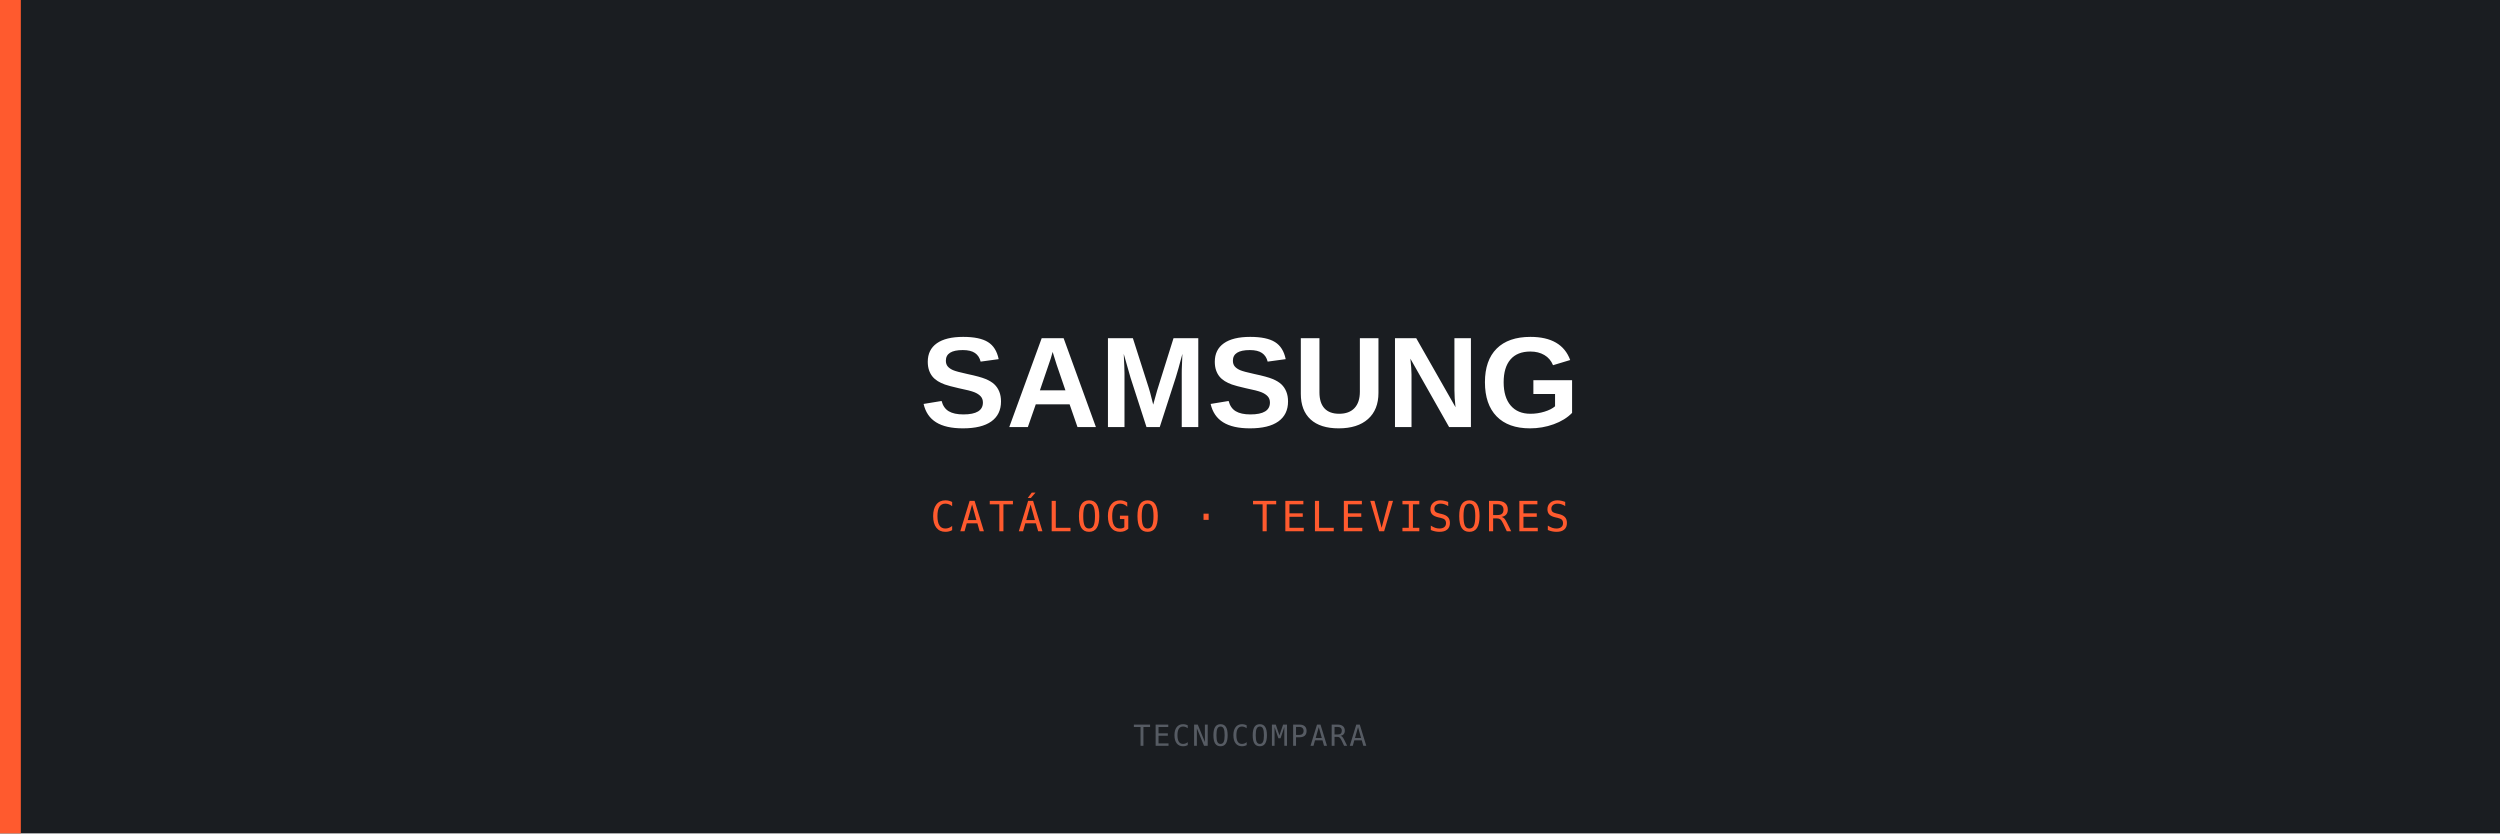
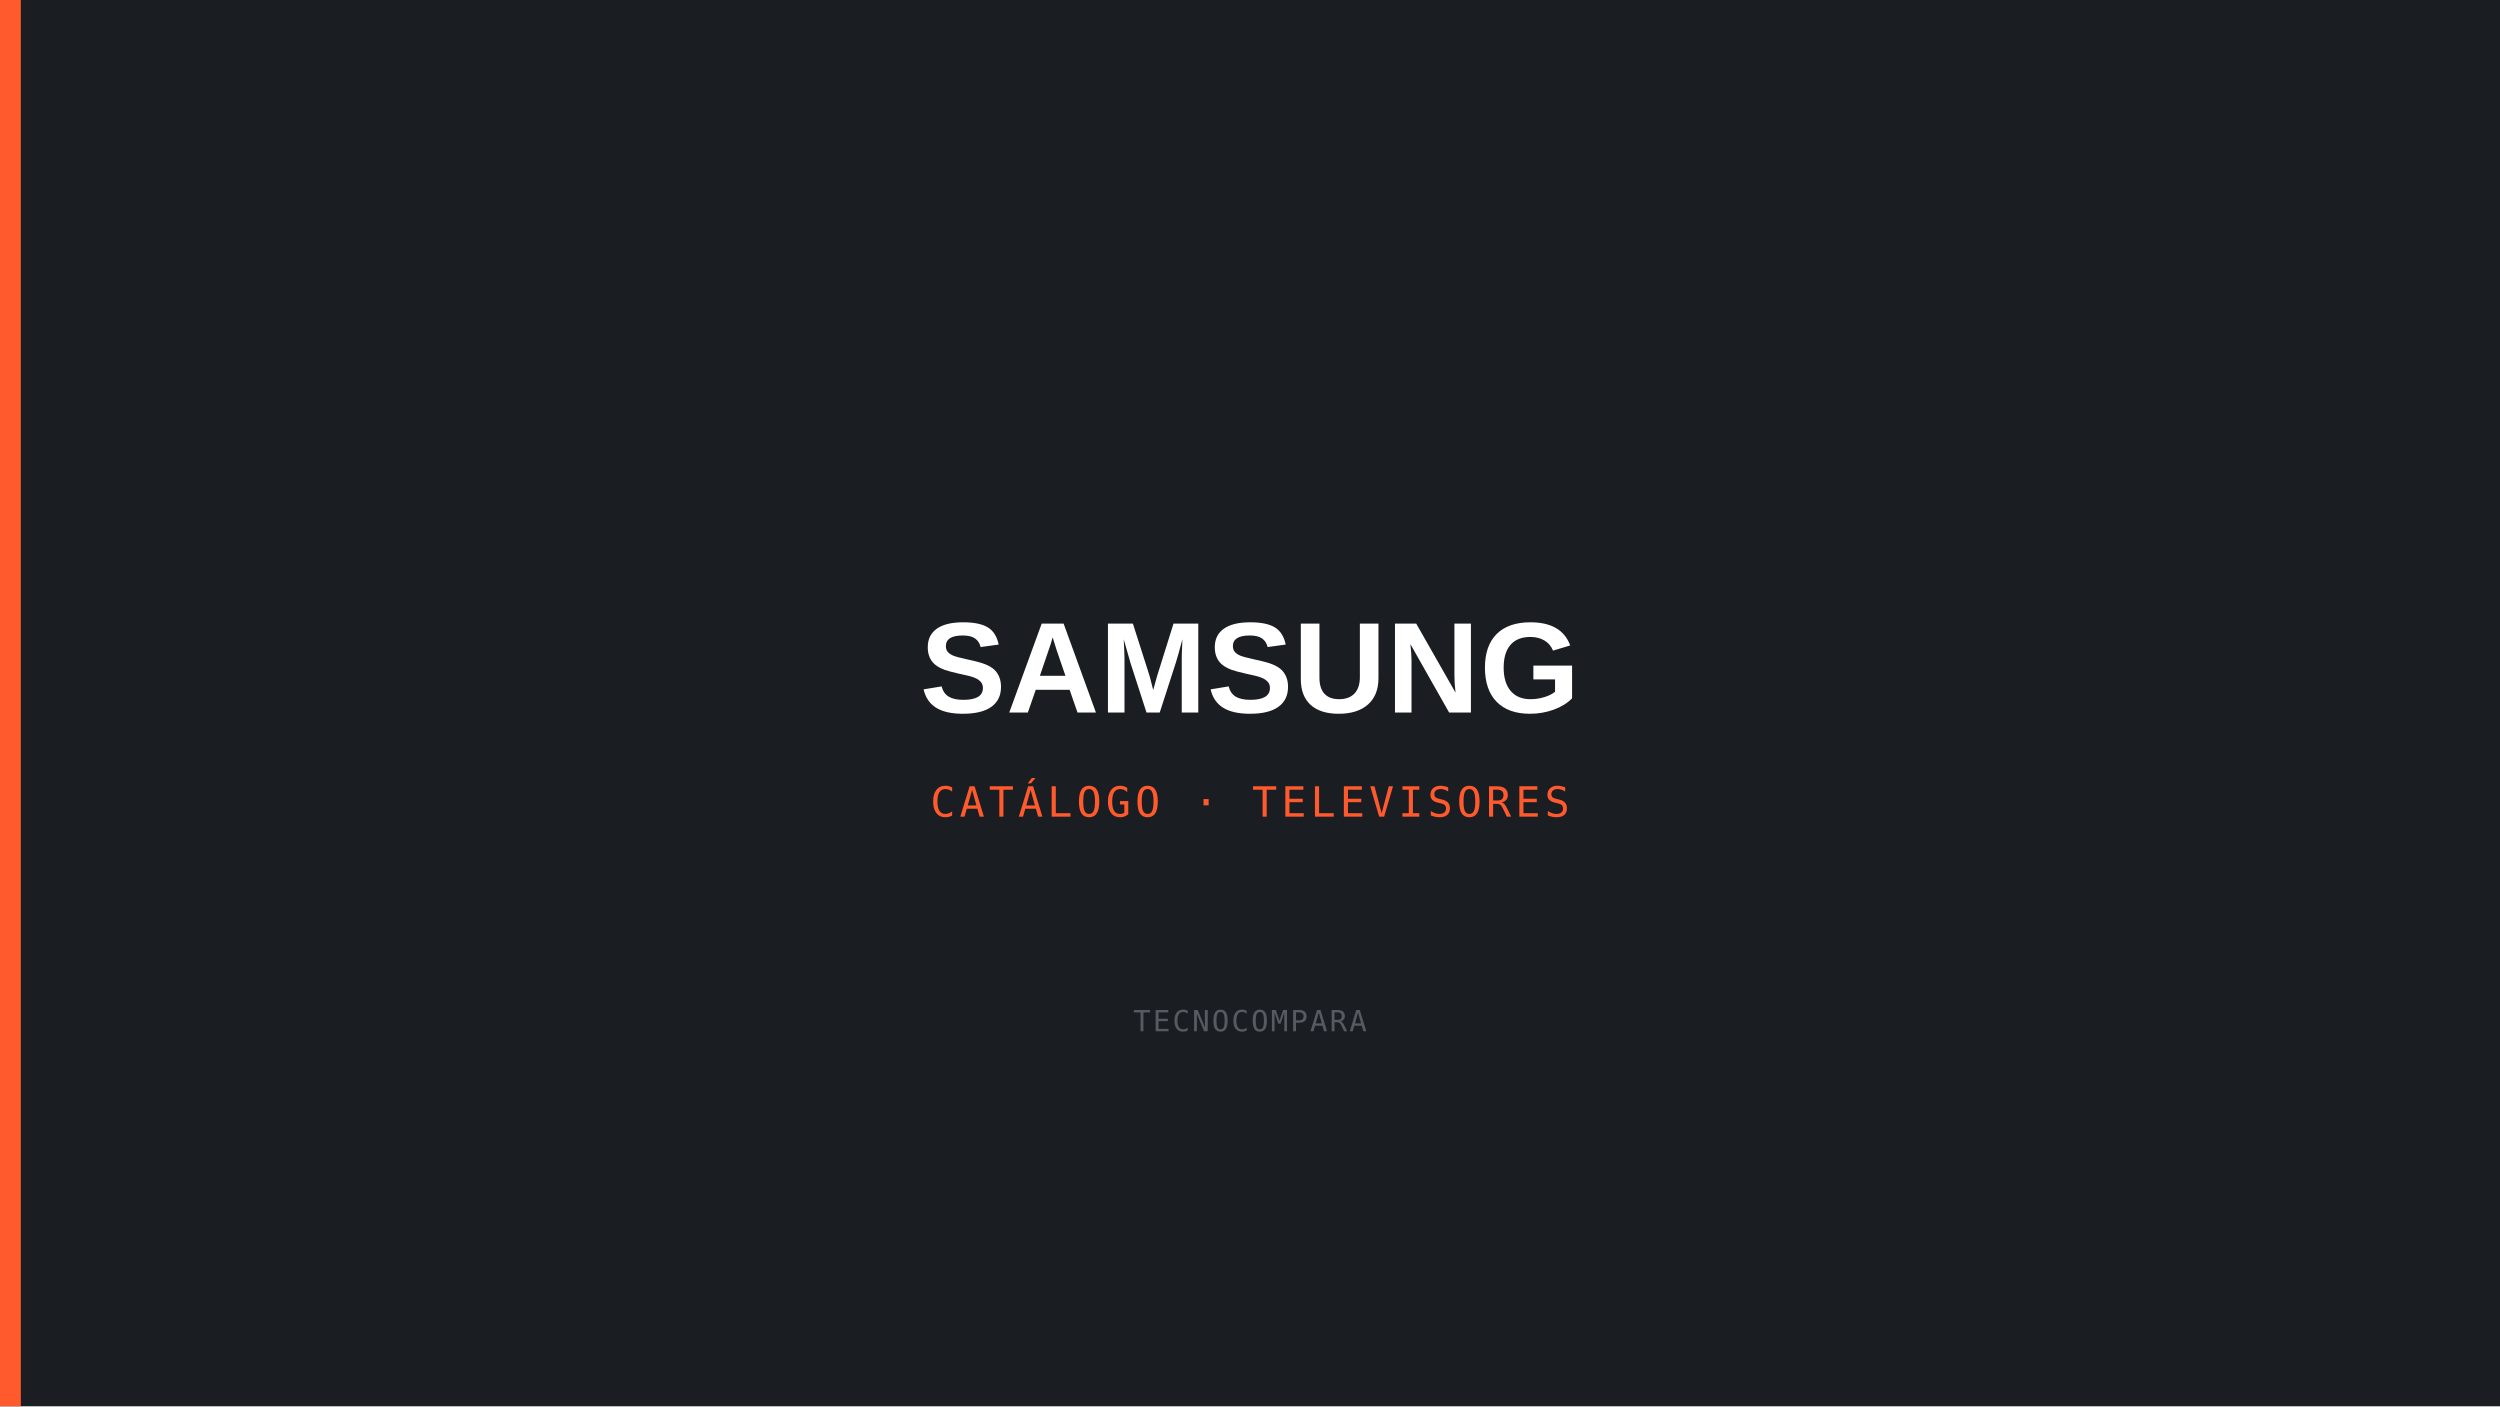
- <svg xmlns="http://www.w3.org/2000/svg" viewBox="0 0 1200 400">
-   <rect width="1200" height="400" fill="#1A1D21" />
-   <rect x="0" y="0" width="10" height="400" fill="#FF5A2E" />
-   <text x="600" y="205" font-family="'Space Grotesk', Arial, sans-serif" font-size="62" font-weight="700" fill="#FFFFFF" text-anchor="middle">SAMSUNG</text>
-   <text x="600" y="255" font-family="'JetBrains Mono', monospace" font-size="20" letter-spacing="2" fill="#FF5A2E" text-anchor="middle">CATÁLOGO · TELEVISORES</text>
-   <text x="600" y="358" font-family="'JetBrains Mono', monospace" font-size="14" letter-spacing="1" fill="#565B63" text-anchor="middle">TECNOCOMPARA</text>
+ <svg xmlns="http://www.w3.org/2000/svg" viewBox="0 0 1200 675">
+   <rect width="1200" height="675" fill="#1A1D21" />
+   <rect x="0" y="0" width="10" height="675" fill="#FF5A2E" />
+   <text x="600" y="342" font-family="'Space Grotesk', Arial, sans-serif" font-size="62" font-weight="700" fill="#FFFFFF" text-anchor="middle">SAMSUNG</text>
+   <text x="600" y="392" font-family="'JetBrains Mono', monospace" font-size="20" letter-spacing="2" fill="#FF5A2E" text-anchor="middle">CATÁLOGO · TELEVISORES</text>
+   <text x="600" y="495" font-family="'JetBrains Mono', monospace" font-size="14" letter-spacing="1" fill="#565B63" text-anchor="middle">TECNOCOMPARA</text>
</svg>
